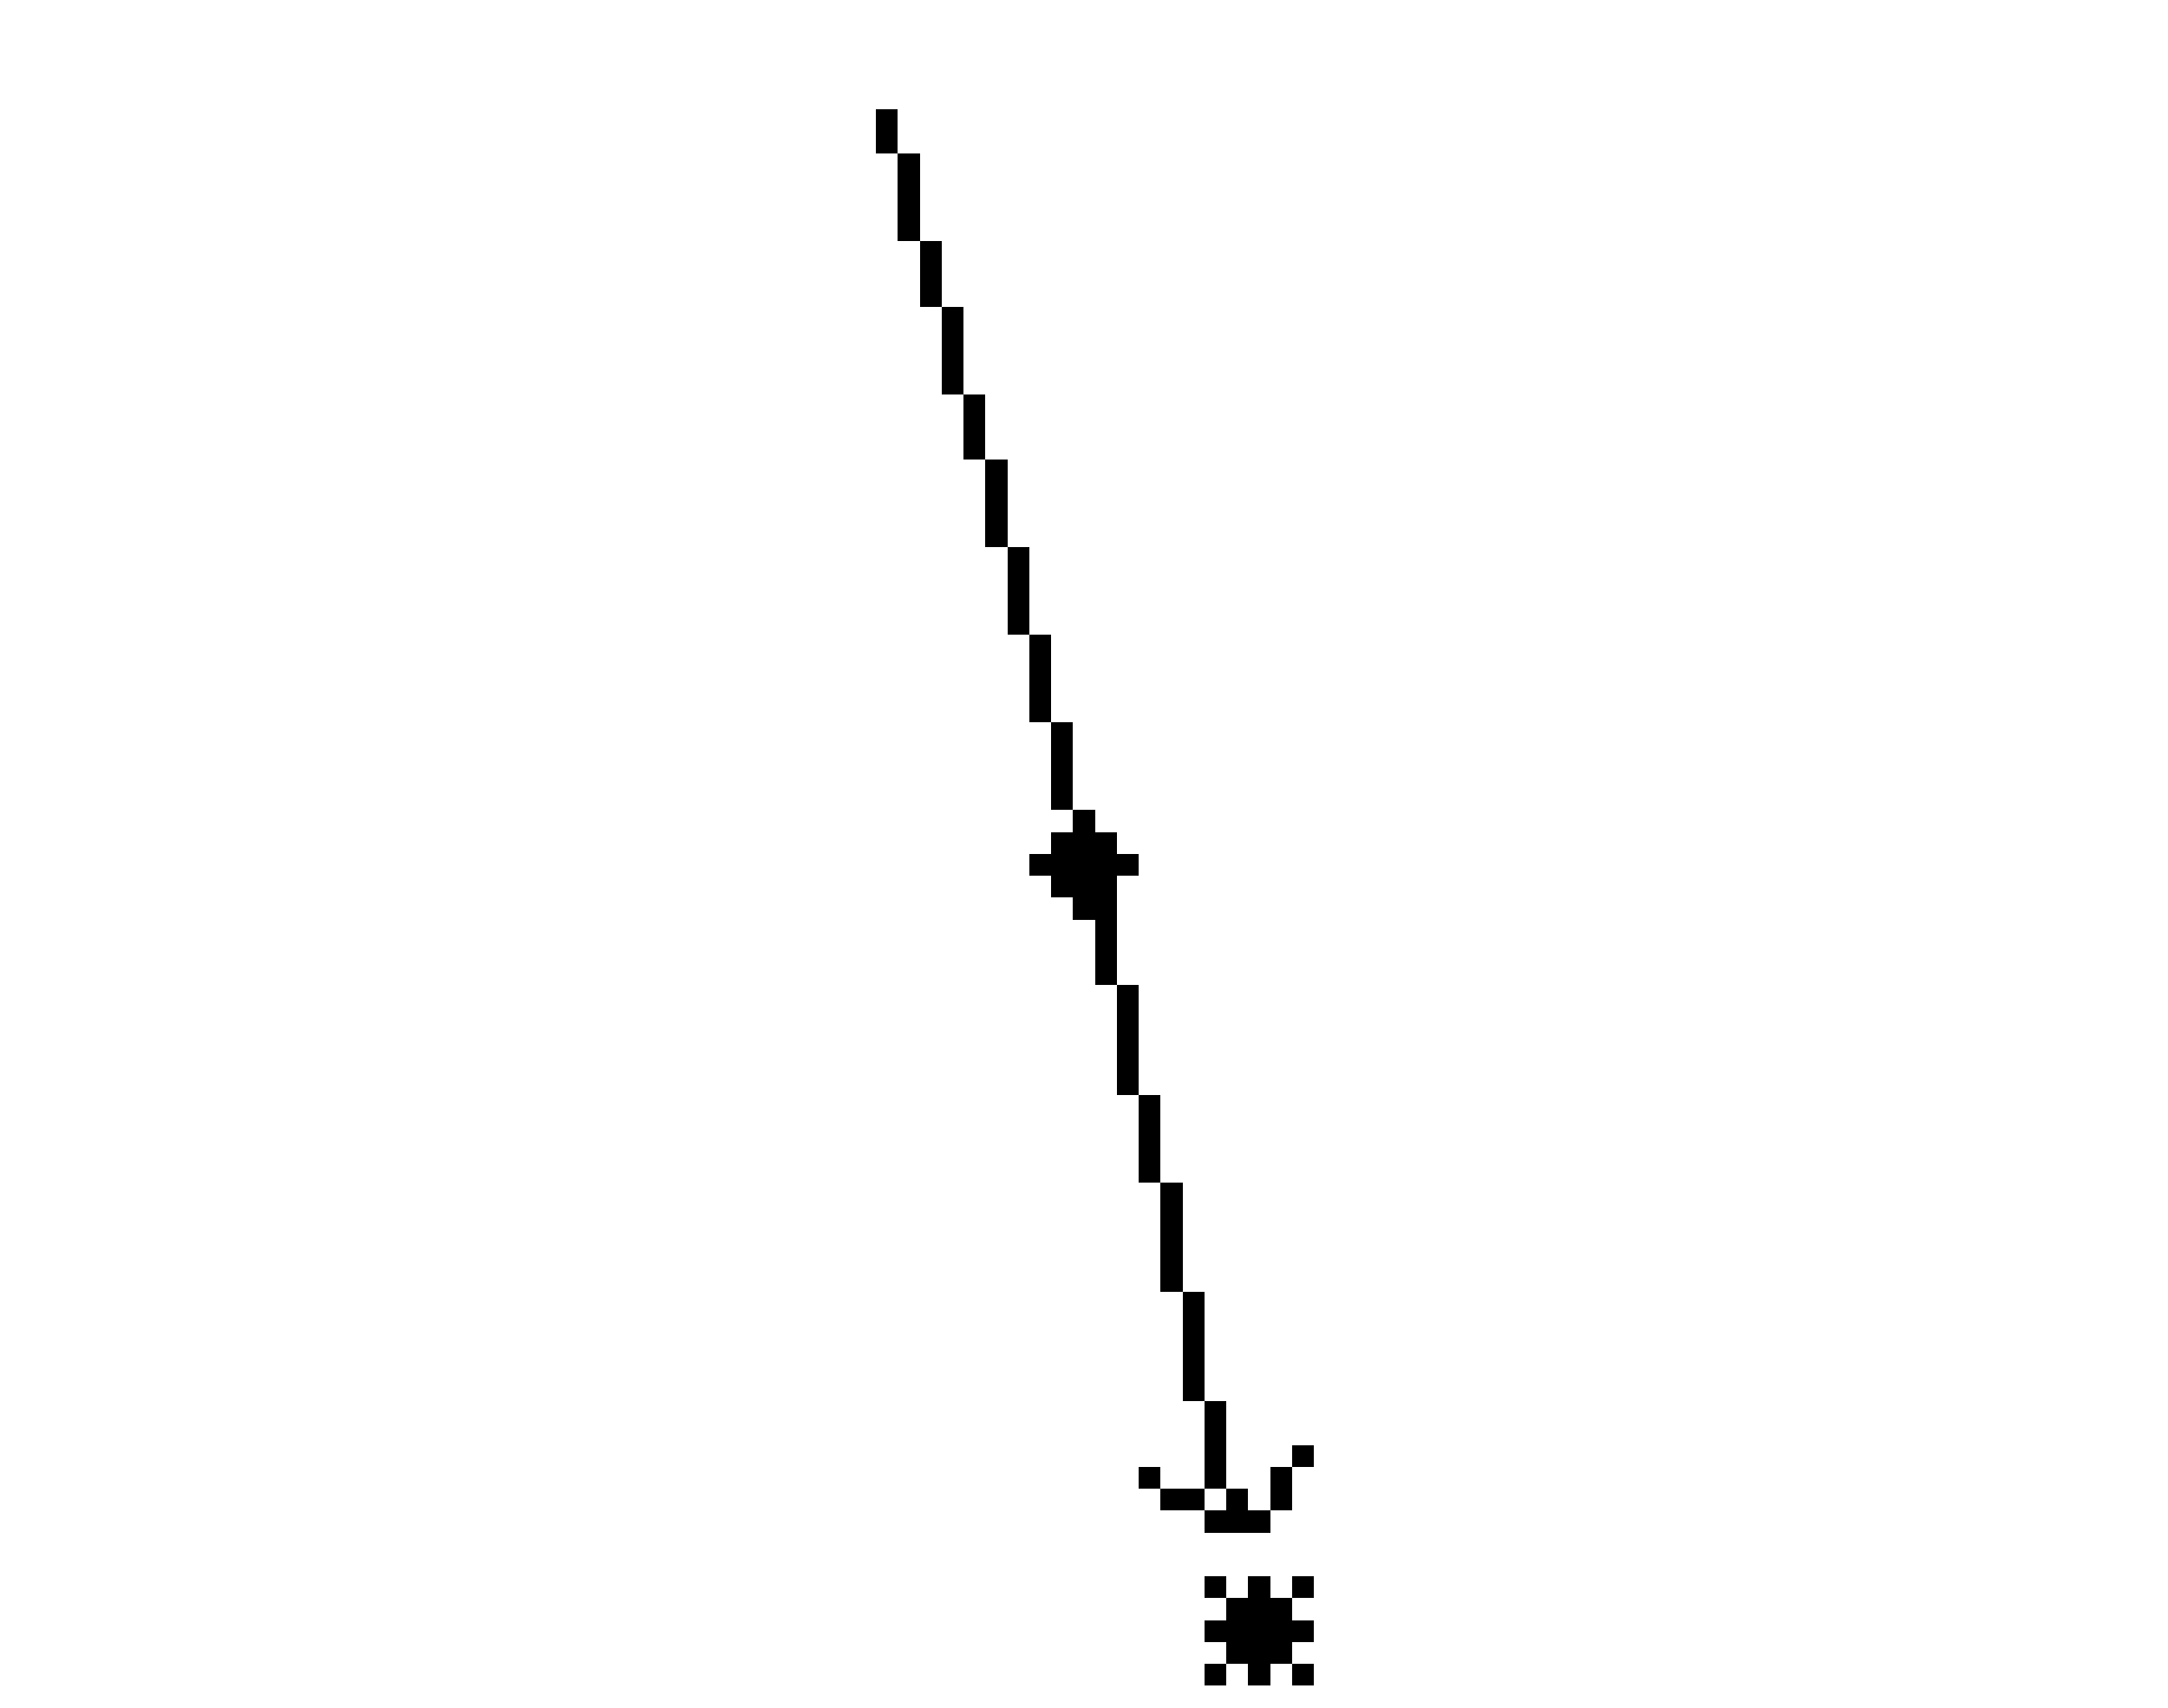
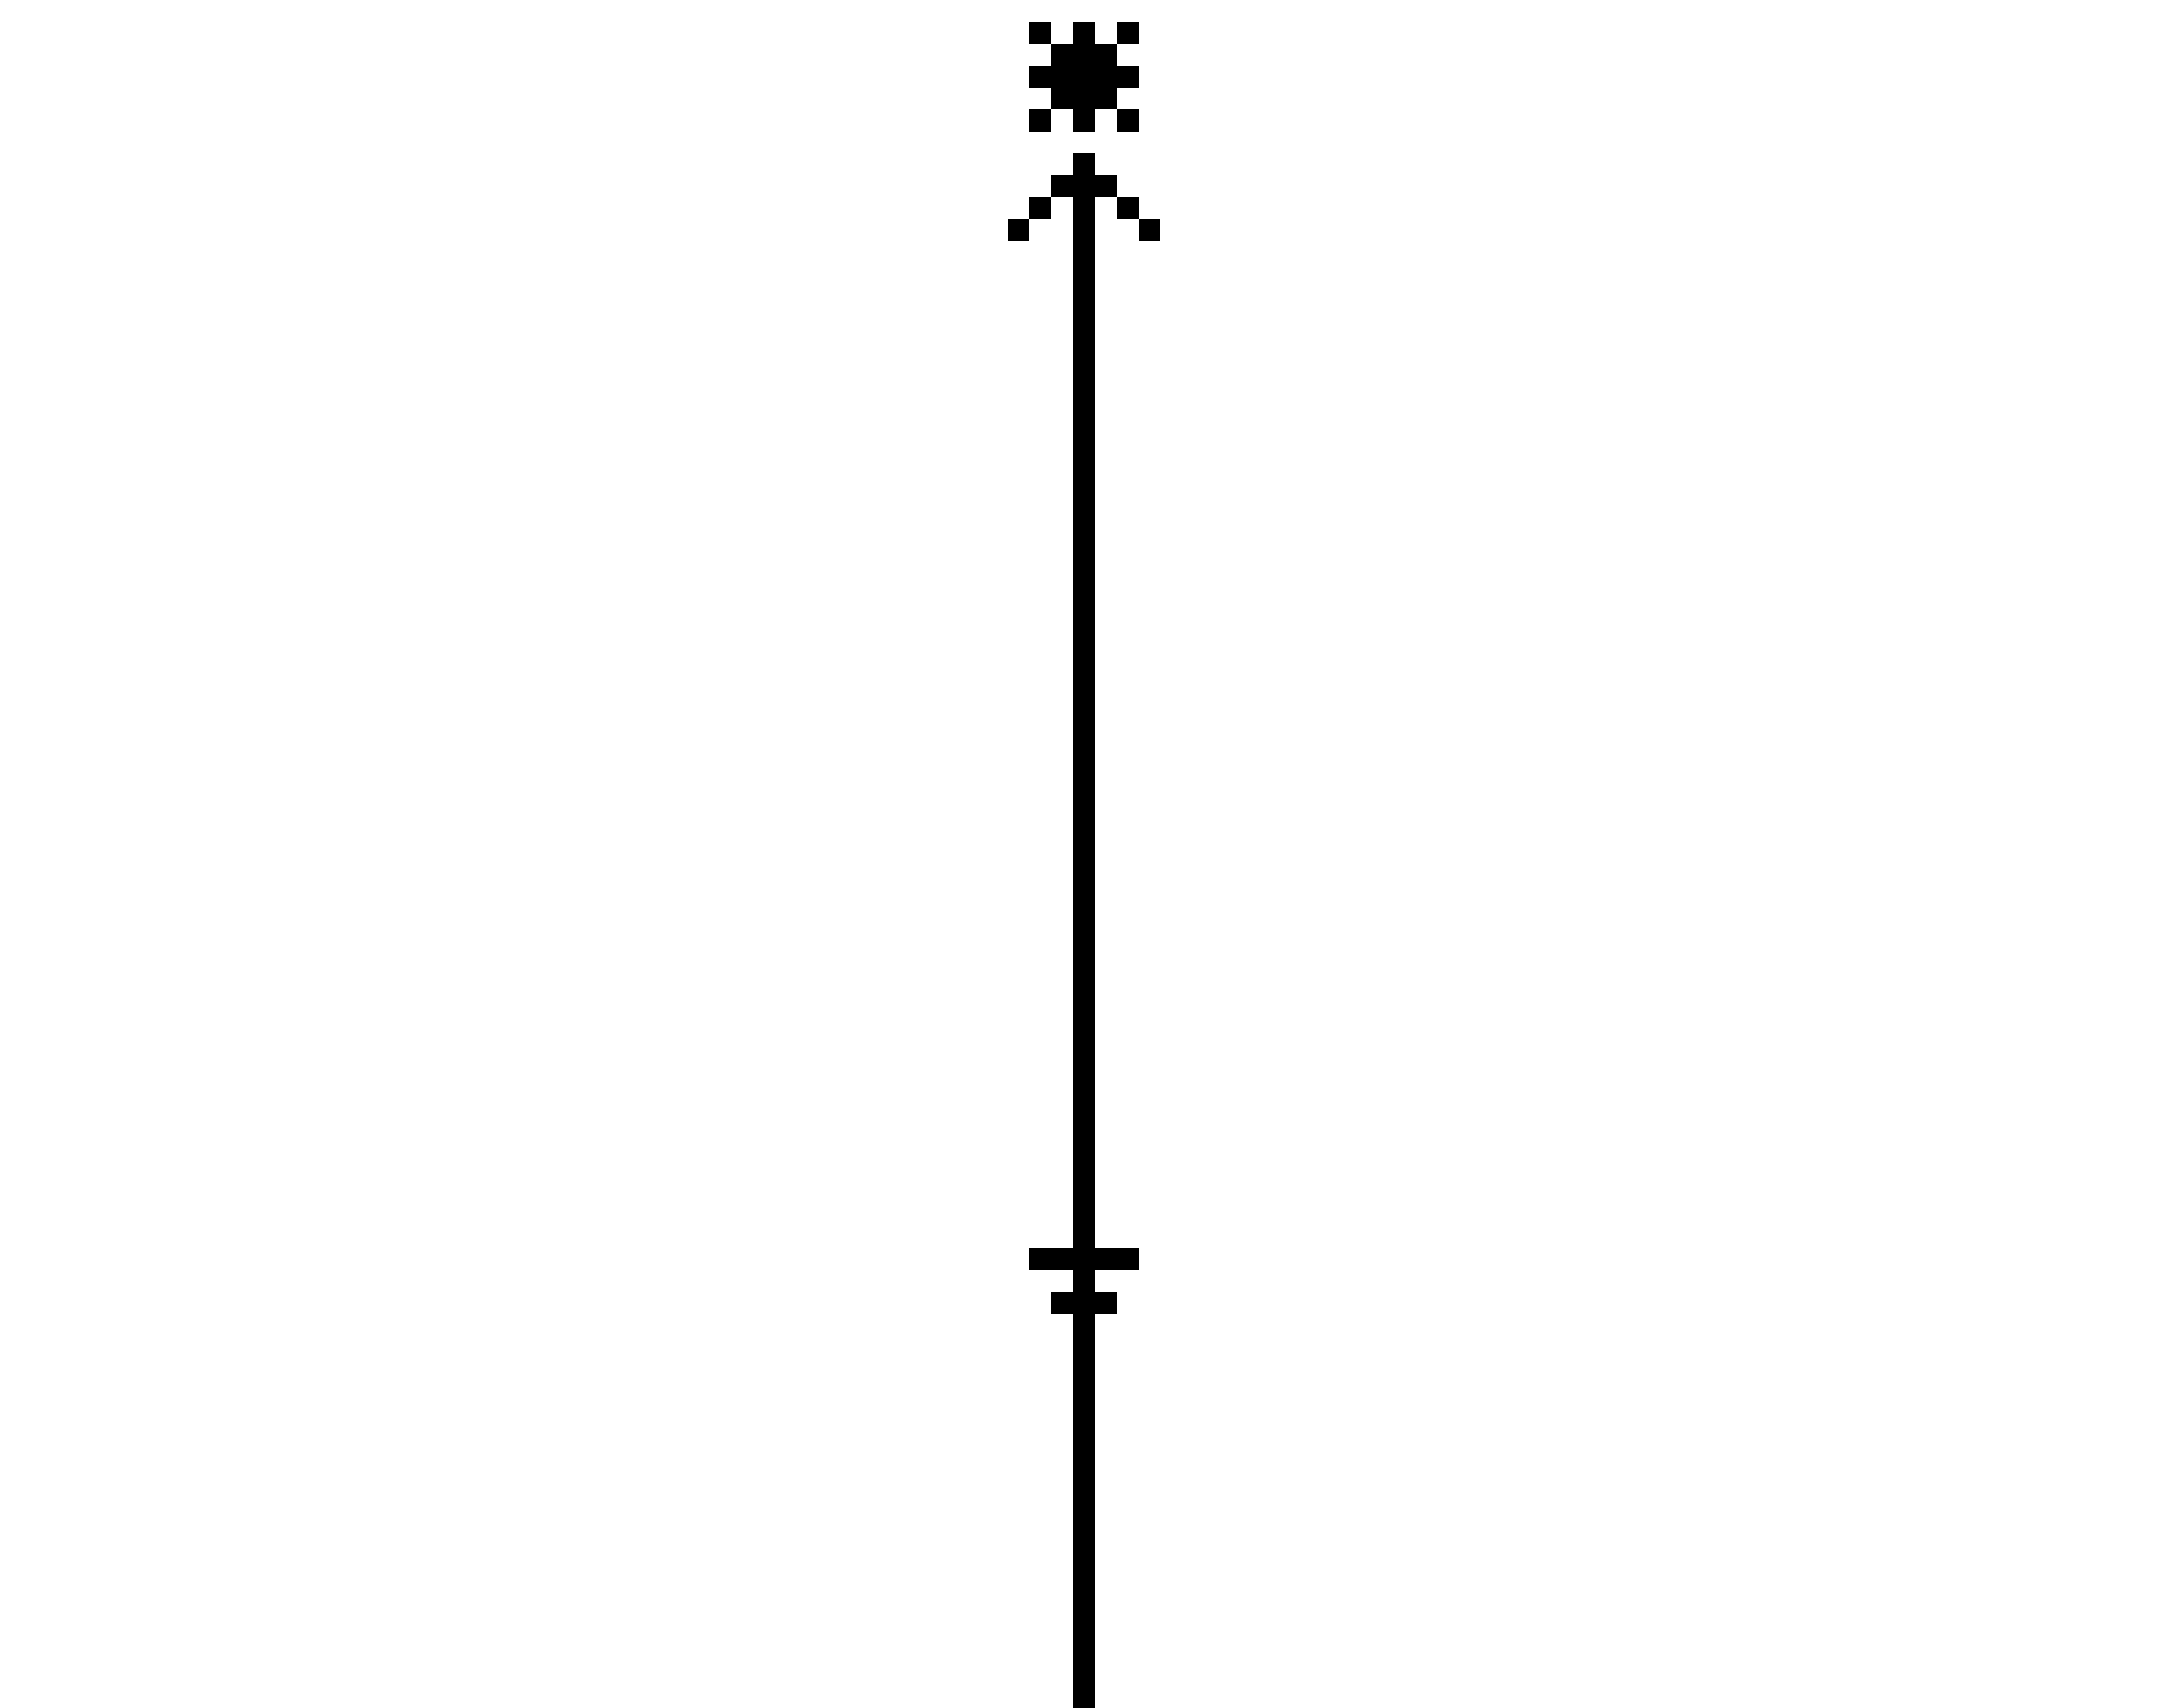
<svg xmlns="http://www.w3.org/2000/svg" viewBox="0 0 99 78" width="99" height="78" shape-rendering="crispEdges" fill="currentColor">
-   <g data-field="leg" data-draw="arrow KFHR KTIW" data-box="40 5 20 65">
-     <path d="M40 5h1v1h-1z" />
-     <path d="M40 6h1v1h-1z" />
-     <path d="M41 7h1v1h-1z" />
-     <path d="M41 8h1v1h-1z" />
-     <path d="M41 9h1v1h-1z" />
-     <path d="M41 10h1v1h-1z" />
-     <path d="M42 11h1v1h-1z" />
-     <path d="M42 12h1v1h-1z" />
-     <path d="M42 13h1v1h-1z" />
-     <path d="M43 14h1v1h-1z" />
-     <path d="M43 15h1v1h-1z" />
-     <path d="M43 16h1v1h-1z" />
-     <path d="M43 17h1v1h-1z" />
-     <path d="M44 18h1v1h-1z" />
-     <path d="M44 19h1v1h-1z" />
-     <path d="M44 20h1v1h-1z" />
-     <path d="M45 21h1v1h-1z" />
-     <path d="M45 22h1v1h-1z" />
-     <path d="M45 23h1v1h-1z" />
-     <path d="M45 24h1v1h-1z" />
-     <path d="M46 25h1v1h-1z" />
-     <path d="M46 26h1v1h-1z" />
-     <path d="M46 27h1v1h-1z" />
-     <path d="M46 28h1v1h-1z" />
-     <path d="M47 29h1v1h-1z" />
-     <path d="M47 30h1v1h-1z" />
-     <path d="M47 31h1v1h-1z" />
-     <path d="M47 32h1v1h-1z" />
-     <path d="M48 33h1v1h-1z" />
-     <path d="M48 34h1v1h-1z" />
-     <path d="M48 35h1v1h-1z" />
-     <path d="M48 36h1v1h-1z" />
+   <g data-field="leg" data-draw="arrow KFHR KTIW" data-box="46 7 7 71">
+     <path d="M49 7h1v1h-1z" />
+     <path d="M48 8h3v1h-3z" />
+     <path d="M47 9h1v1h-1zM49 9h1v1h-1zM51 9h1v1h-1z" />
+     <path d="M46 10h1v1h-1zM49 10h1v1h-1zM52 10h1v1h-1z" />
+     <path d="M49 11h1v1h-1z" />
+     <path d="M49 12h1v1h-1z" />
+     <path d="M49 13h1v1h-1z" />
+     <path d="M49 14h1v1h-1z" />
+     <path d="M49 15h1v1h-1z" />
+     <path d="M49 16h1v1h-1z" />
+     <path d="M49 17h1v1h-1z" />
+     <path d="M49 18h1v1h-1z" />
+     <path d="M49 19h1v1h-1z" />
+     <path d="M49 20h1v1h-1z" />
+     <path d="M49 21h1v1h-1z" />
+     <path d="M49 22h1v1h-1z" />
+     <path d="M49 23h1v1h-1z" />
+     <path d="M49 24h1v1h-1z" />
+     <path d="M49 25h1v1h-1z" />
+     <path d="M49 26h1v1h-1z" />
+     <path d="M49 27h1v1h-1z" />
+     <path d="M49 28h1v1h-1z" />
+     <path d="M49 29h1v1h-1z" />
+     <path d="M49 30h1v1h-1z" />
+     <path d="M49 31h1v1h-1z" />
+     <path d="M49 32h1v1h-1z" />
+     <path d="M49 33h1v1h-1z" />
+     <path d="M49 34h1v1h-1z" />
+     <path d="M49 35h1v1h-1z" />
+     <path d="M49 36h1v1h-1z" />
    <path d="M49 37h1v1h-1z" />
    <path d="M49 38h1v1h-1z" />
    <path d="M49 39h1v1h-1z" />
    <path d="M49 40h1v1h-1z" />
-     <path d="M50 41h1v1h-1z" />
-     <path d="M50 42h1v1h-1z" />
-     <path d="M50 43h1v1h-1z" />
-     <path d="M50 44h1v1h-1z" />
-     <path d="M51 45h1v1h-1z" />
-     <path d="M51 46h1v1h-1z" />
-     <path d="M51 47h1v1h-1z" />
-     <path d="M51 48h1v1h-1z" />
-     <path d="M51 49h1v1h-1z" />
-     <path d="M52 50h1v1h-1z" />
-     <path d="M52 51h1v1h-1z" />
-     <path d="M52 52h1v1h-1z" />
-     <path d="M52 53h1v1h-1z" />
-     <path d="M53 54h1v1h-1z" />
-     <path d="M53 55h1v1h-1z" />
-     <path d="M53 56h1v1h-1z" />
-     <path d="M53 57h1v1h-1z" />
-     <path d="M53 58h1v1h-1z" />
-     <path d="M54 59h1v1h-1z" />
-     <path d="M54 60h1v1h-1z" />
-     <path d="M54 61h1v1h-1z" />
-     <path d="M54 62h1v1h-1z" />
-     <path d="M54 63h1v1h-1z" />
-     <path d="M55 64h1v1h-1z" />
-     <path d="M55 65h1v1h-1z" />
-     <path d="M55 66h1v1h-1zM59 66h1v1h-1z" />
-     <path d="M52 67h1v1h-1zM55 67h1v1h-1zM58 67h1v1h-1z" />
-     <path d="M53 68h2v1h-2zM56 68h1v1h-1zM58 68h1v1h-1z" />
-     <path d="M55 69h3v1h-3z" />
+     <path d="M49 41h1v1h-1z" />
+     <path d="M49 42h1v1h-1z" />
+     <path d="M49 43h1v1h-1z" />
+     <path d="M49 44h1v1h-1z" />
+     <path d="M49 45h1v1h-1z" />
+     <path d="M49 46h1v1h-1z" />
+     <path d="M49 47h1v1h-1z" />
+     <path d="M49 48h1v1h-1z" />
+     <path d="M49 49h1v1h-1z" />
+     <path d="M49 50h1v1h-1z" />
+     <path d="M49 51h1v1h-1z" />
+     <path d="M49 52h1v1h-1z" />
+     <path d="M49 53h1v1h-1z" />
+     <path d="M49 54h1v1h-1z" />
+     <path d="M49 55h1v1h-1z" />
+     <path d="M49 56h1v1h-1z" />
+     <path d="M49 57h1v1h-1z" />
+     <path d="M49 58h1v1h-1z" />
+     <path d="M49 59h1v1h-1z" />
+     <path d="M49 60h1v1h-1z" />
+     <path d="M49 61h1v1h-1z" />
+     <path d="M49 62h1v1h-1z" />
+     <path d="M49 63h1v1h-1z" />
+     <path d="M49 64h1v1h-1z" />
+     <path d="M49 65h1v1h-1z" />
+     <path d="M49 66h1v1h-1z" />
+     <path d="M49 67h1v1h-1z" />
+     <path d="M49 68h1v1h-1z" />
+     <path d="M49 69h1v1h-1z" />
+     <path d="M49 70h1v1h-1z" />
+     <path d="M49 71h1v1h-1z" />
+     <path d="M49 72h1v1h-1z" />
+     <path d="M49 73h1v1h-1z" />
+     <path d="M49 74h1v1h-1z" />
+     <path d="M49 75h1v1h-1z" />
+     <path d="M49 76h1v1h-1z" />
+     <path d="M49 77h1v1h-1z" />
  </g>
-   <g data-field="active-waypoint" data-draw="icon % KTIW" data-box="55 72 5 5">
-     <path d="M55 72h1v1h-1zM57 72h1v1h-1zM59 72h1v1h-1z" />
-     <path d="M56 73h3v1h-3z" />
-     <path d="M55 74h5v1h-5z" />
-     <path d="M56 75h3v1h-3z" />
-     <path d="M55 76h1v1h-1zM57 76h1v1h-1zM59 76h1v1h-1z" />
+   <g data-field="active-waypoint" data-draw="icon % KTIW" data-box="47 1 5 5">
+     <path d="M47 1h1v1h-1zM49 1h1v1h-1zM51 1h1v1h-1z" />
+     <path d="M48 2h3v1h-3z" />
+     <path d="M47 3h5v1h-5z" />
+     <path d="M48 4h3v1h-3z" />
+     <path d="M47 5h1v1h-1zM49 5h1v1h-1zM51 5h1v1h-1z" />
  </g>
-   <g data-field="aircraft" data-draw="icon $ 47.8749,-122.7913" data-box="47 38 5 4">
-     <path d="M48 38h1v1h-1zM50 38h1v1h-1z" />
-     <path d="M47 39h2v1h-2zM50 39h2v1h-2z" />
-     <path d="M48 40h1v1h-1zM50 40h1v1h-1z" />
-     <path d="M49 41h1v1h-1z" />
+   <g data-field="aircraft" data-draw="icon # 47.8749,-122.7913" data-box="47 57 5 3">
+     <path d="M47 57h2v1h-2zM50 57h2v1h-2z" />
+     <path d="M48 59h1v1h-1zM50 59h1v1h-1z" />
  </g>
</svg>
